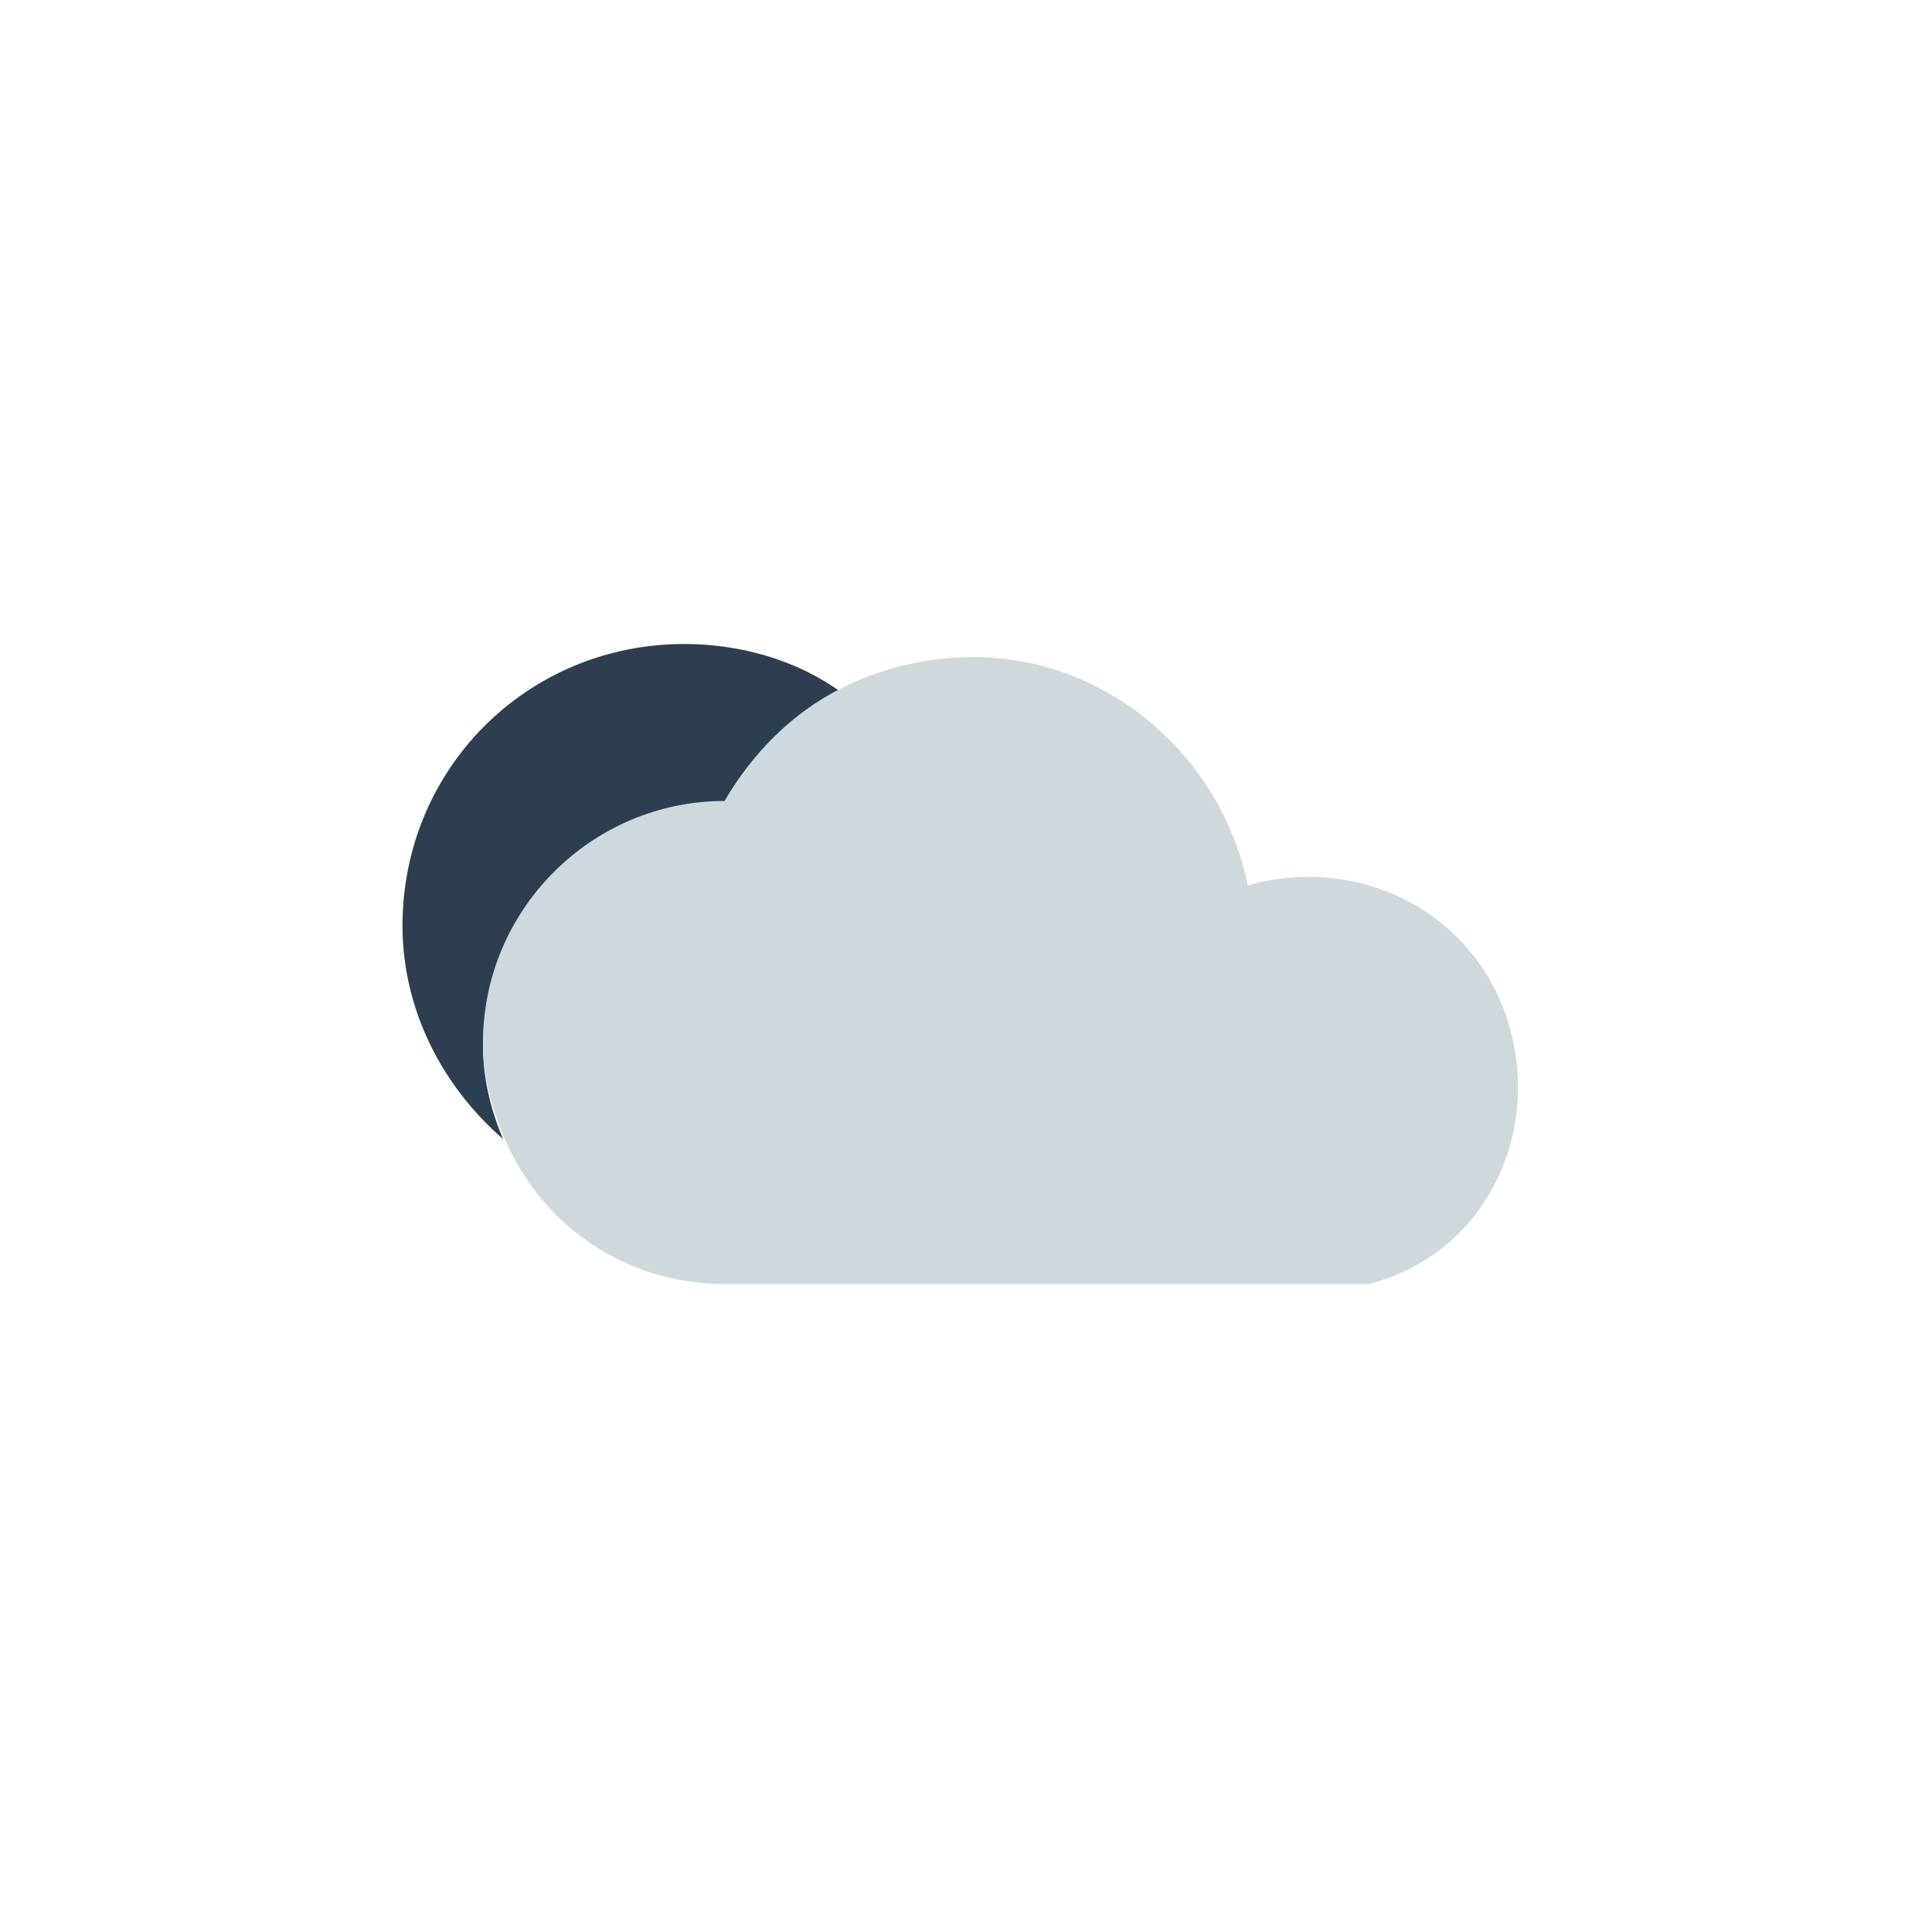
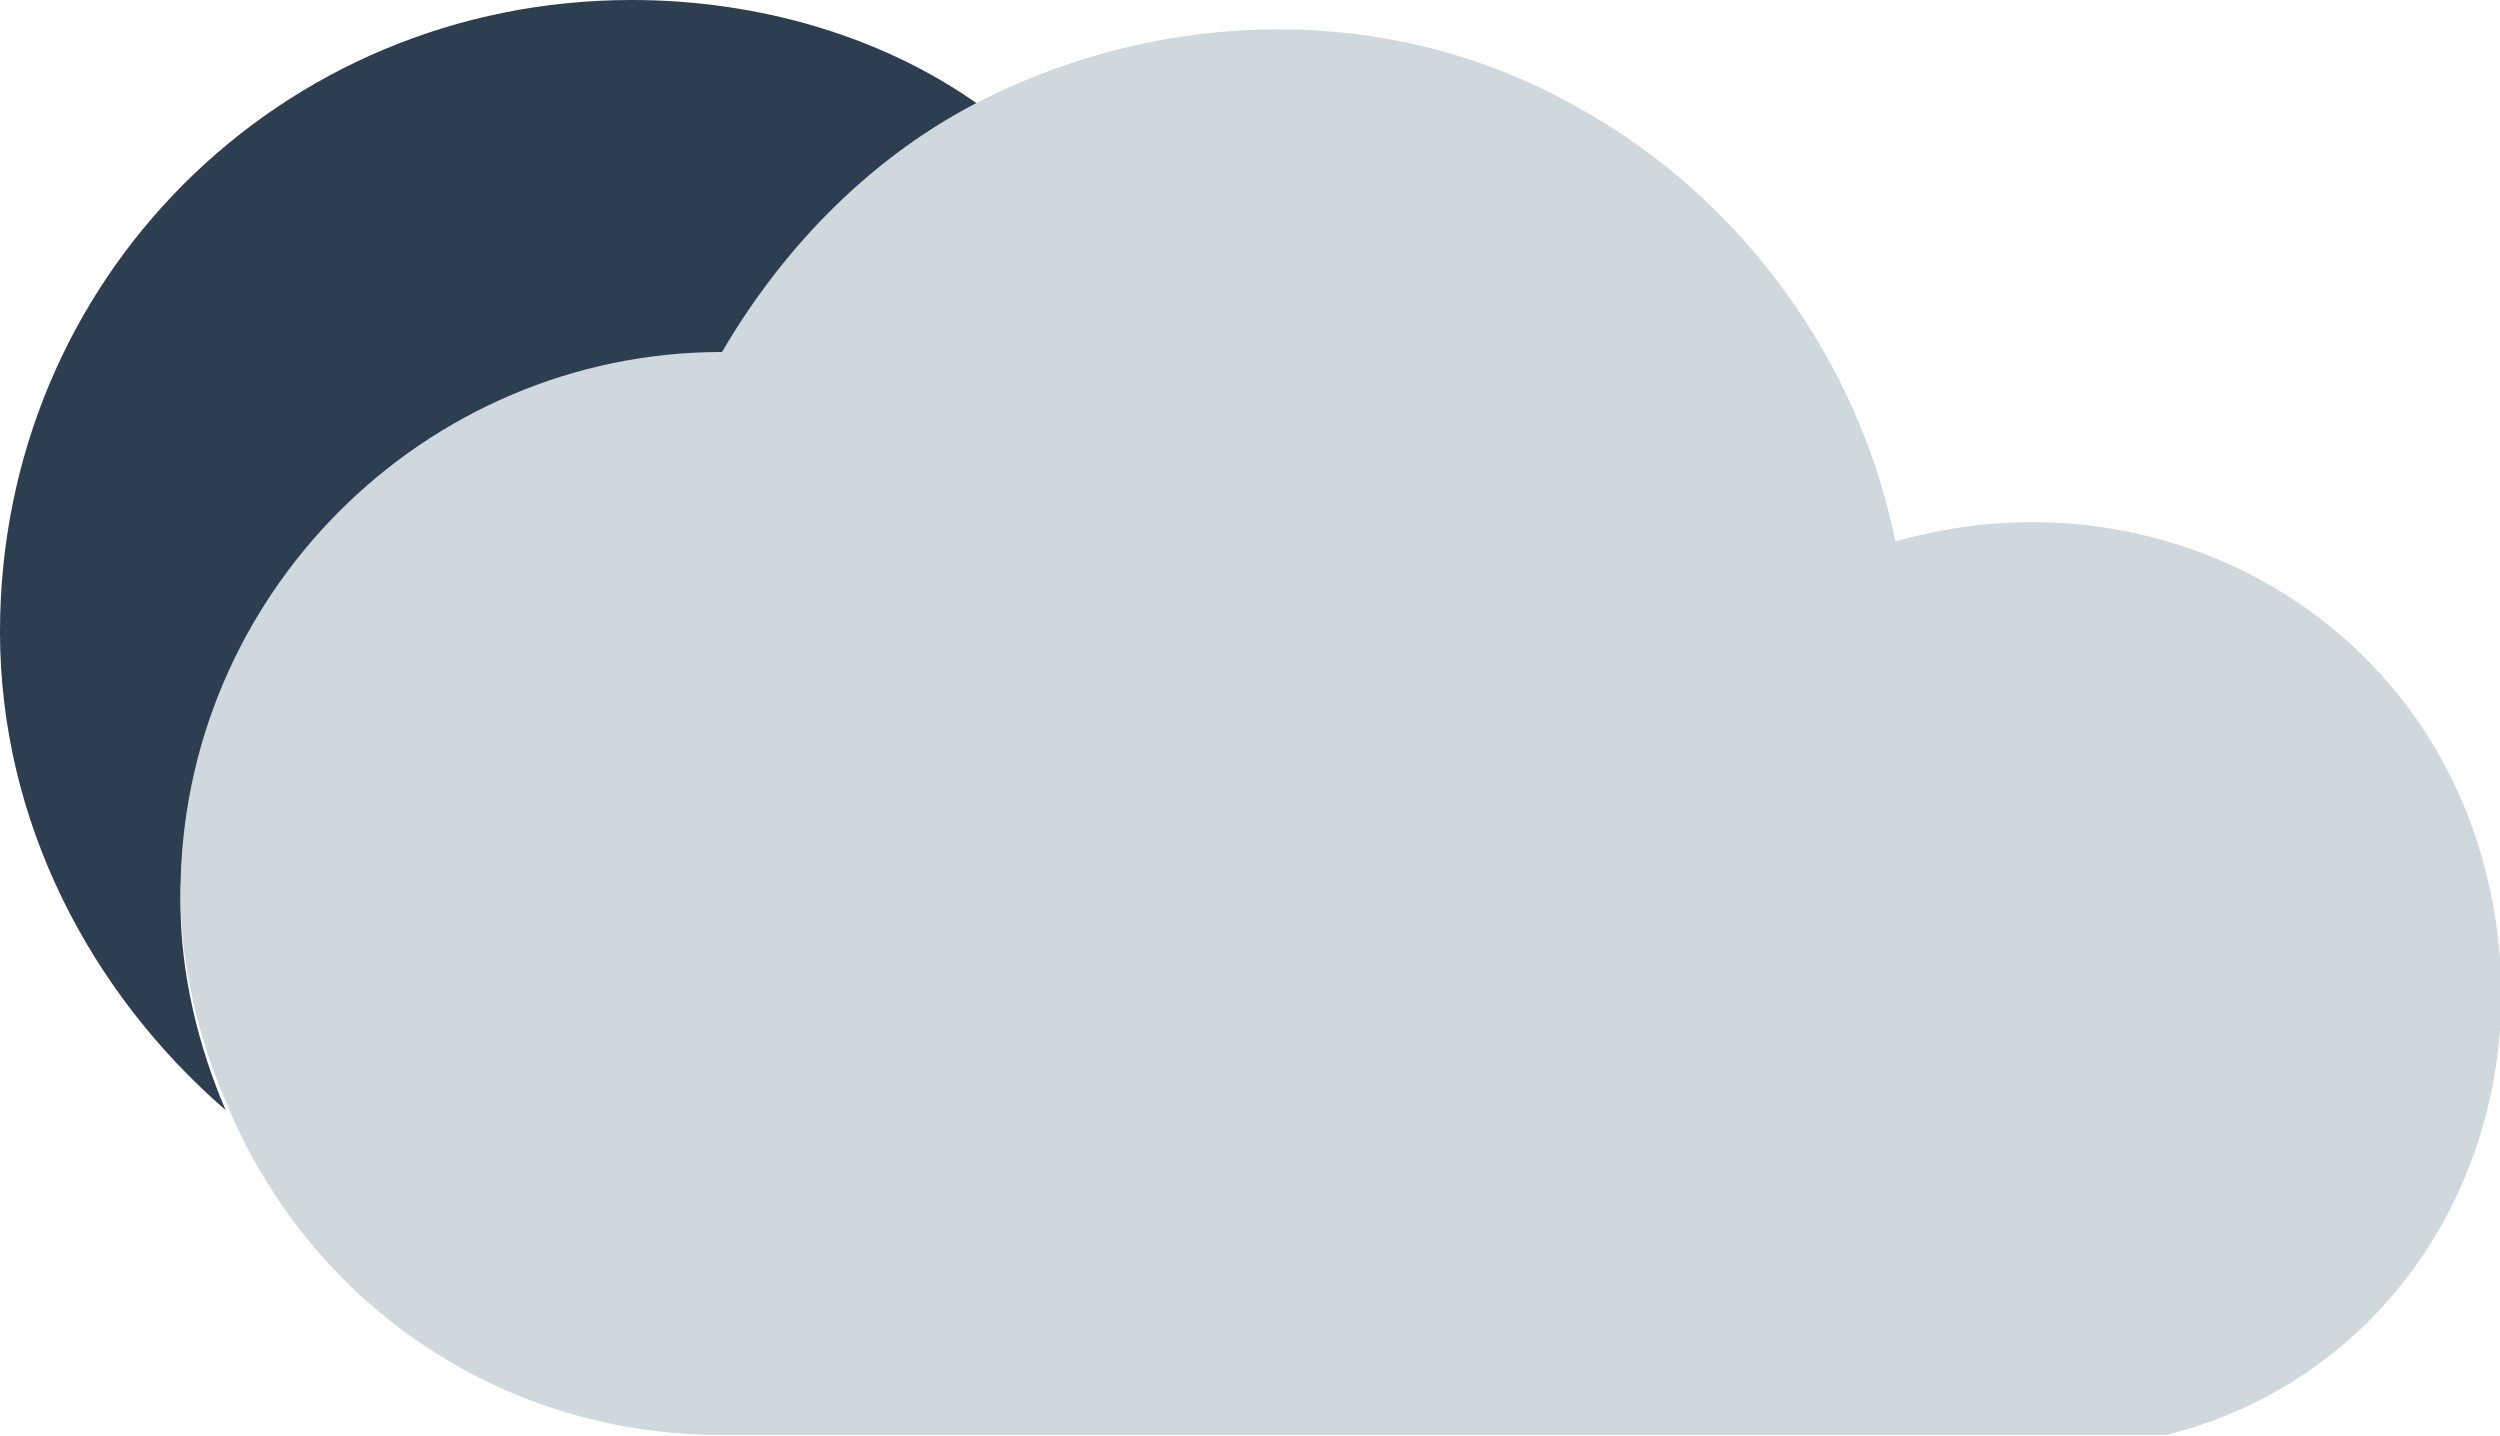
- <svg xmlns="http://www.w3.org/2000/svg" version="1.1" id="Layer_1" x="0px" y="0px" viewBox="0 0 48 48" style="enable-background:new 0 0 48 48;" xml:space="preserve">
+ <svg xmlns="http://www.w3.org/2000/svg" version="1.1" id="Layer_1" x="0px" y="0px" viewBox="0 0 27.7 15.9" style="enable-background:new 0 0 27.7 15.9;" xml:space="preserve">
  <style type="text/css">
	.st0{fill:#2C3E50;}
	.st1{fill:#CFD8DC;}
</style>
  <g>
-     <path class="st0" d="M18,20c0.7-1.3,1.7-2.2,2.9-2.8C19.8,16.4,18.4,16,17,16c-3.9,0-7,3.1-7,7c0,2.1,1,4,2.5,5.3   C12.2,27.6,12,26.8,12,26C12,22.7,14.7,20,18,20z" />
-     <path class="st1" d="M37.5,25.5c-0.8-2.8-3.7-4.3-6.5-3.5c-0.4-2-1.7-3.8-3.5-4.8c-2.1-1.2-4.6-1.1-6.6-0.1   c-1.2,0.6-2.2,1.6-2.9,2.8c-3.3,0-6,2.7-6,6c0,0.8,0.2,1.6,0.5,2.3c0.9,2.2,3,3.7,5.5,3.7h16C36.8,31.2,38.3,28.3,37.5,25.5z" />
+     <path class="st0" d="M8,4c0.7-1.3,1.7-2.2,2.9-2.8C9.8,0.4,8.4,0,7,0C3.1,0,0,3.1,0,7c0,2.1,1,4,2.5,5.3C2.2,11.6,2,10.8,2,10   C2,6.7,4.7,4,8,4z" />
+     <path class="st1" d="M27.5,9.5C26.7,6.7,23.8,5.2,21,6c-0.4-2-1.7-3.8-3.5-4.8c-2.1-1.2-4.6-1.1-6.6-0.1C9.7,1.7,8.7,2.7,8,3.9   c-3.3,0-6,2.7-6,6c0,0.8,0.2,1.6,0.5,2.3c0.9,2.2,3,3.7,5.5,3.7h16C26.8,15.2,28.3,12.3,27.5,9.5z" />
  </g>
</svg>
